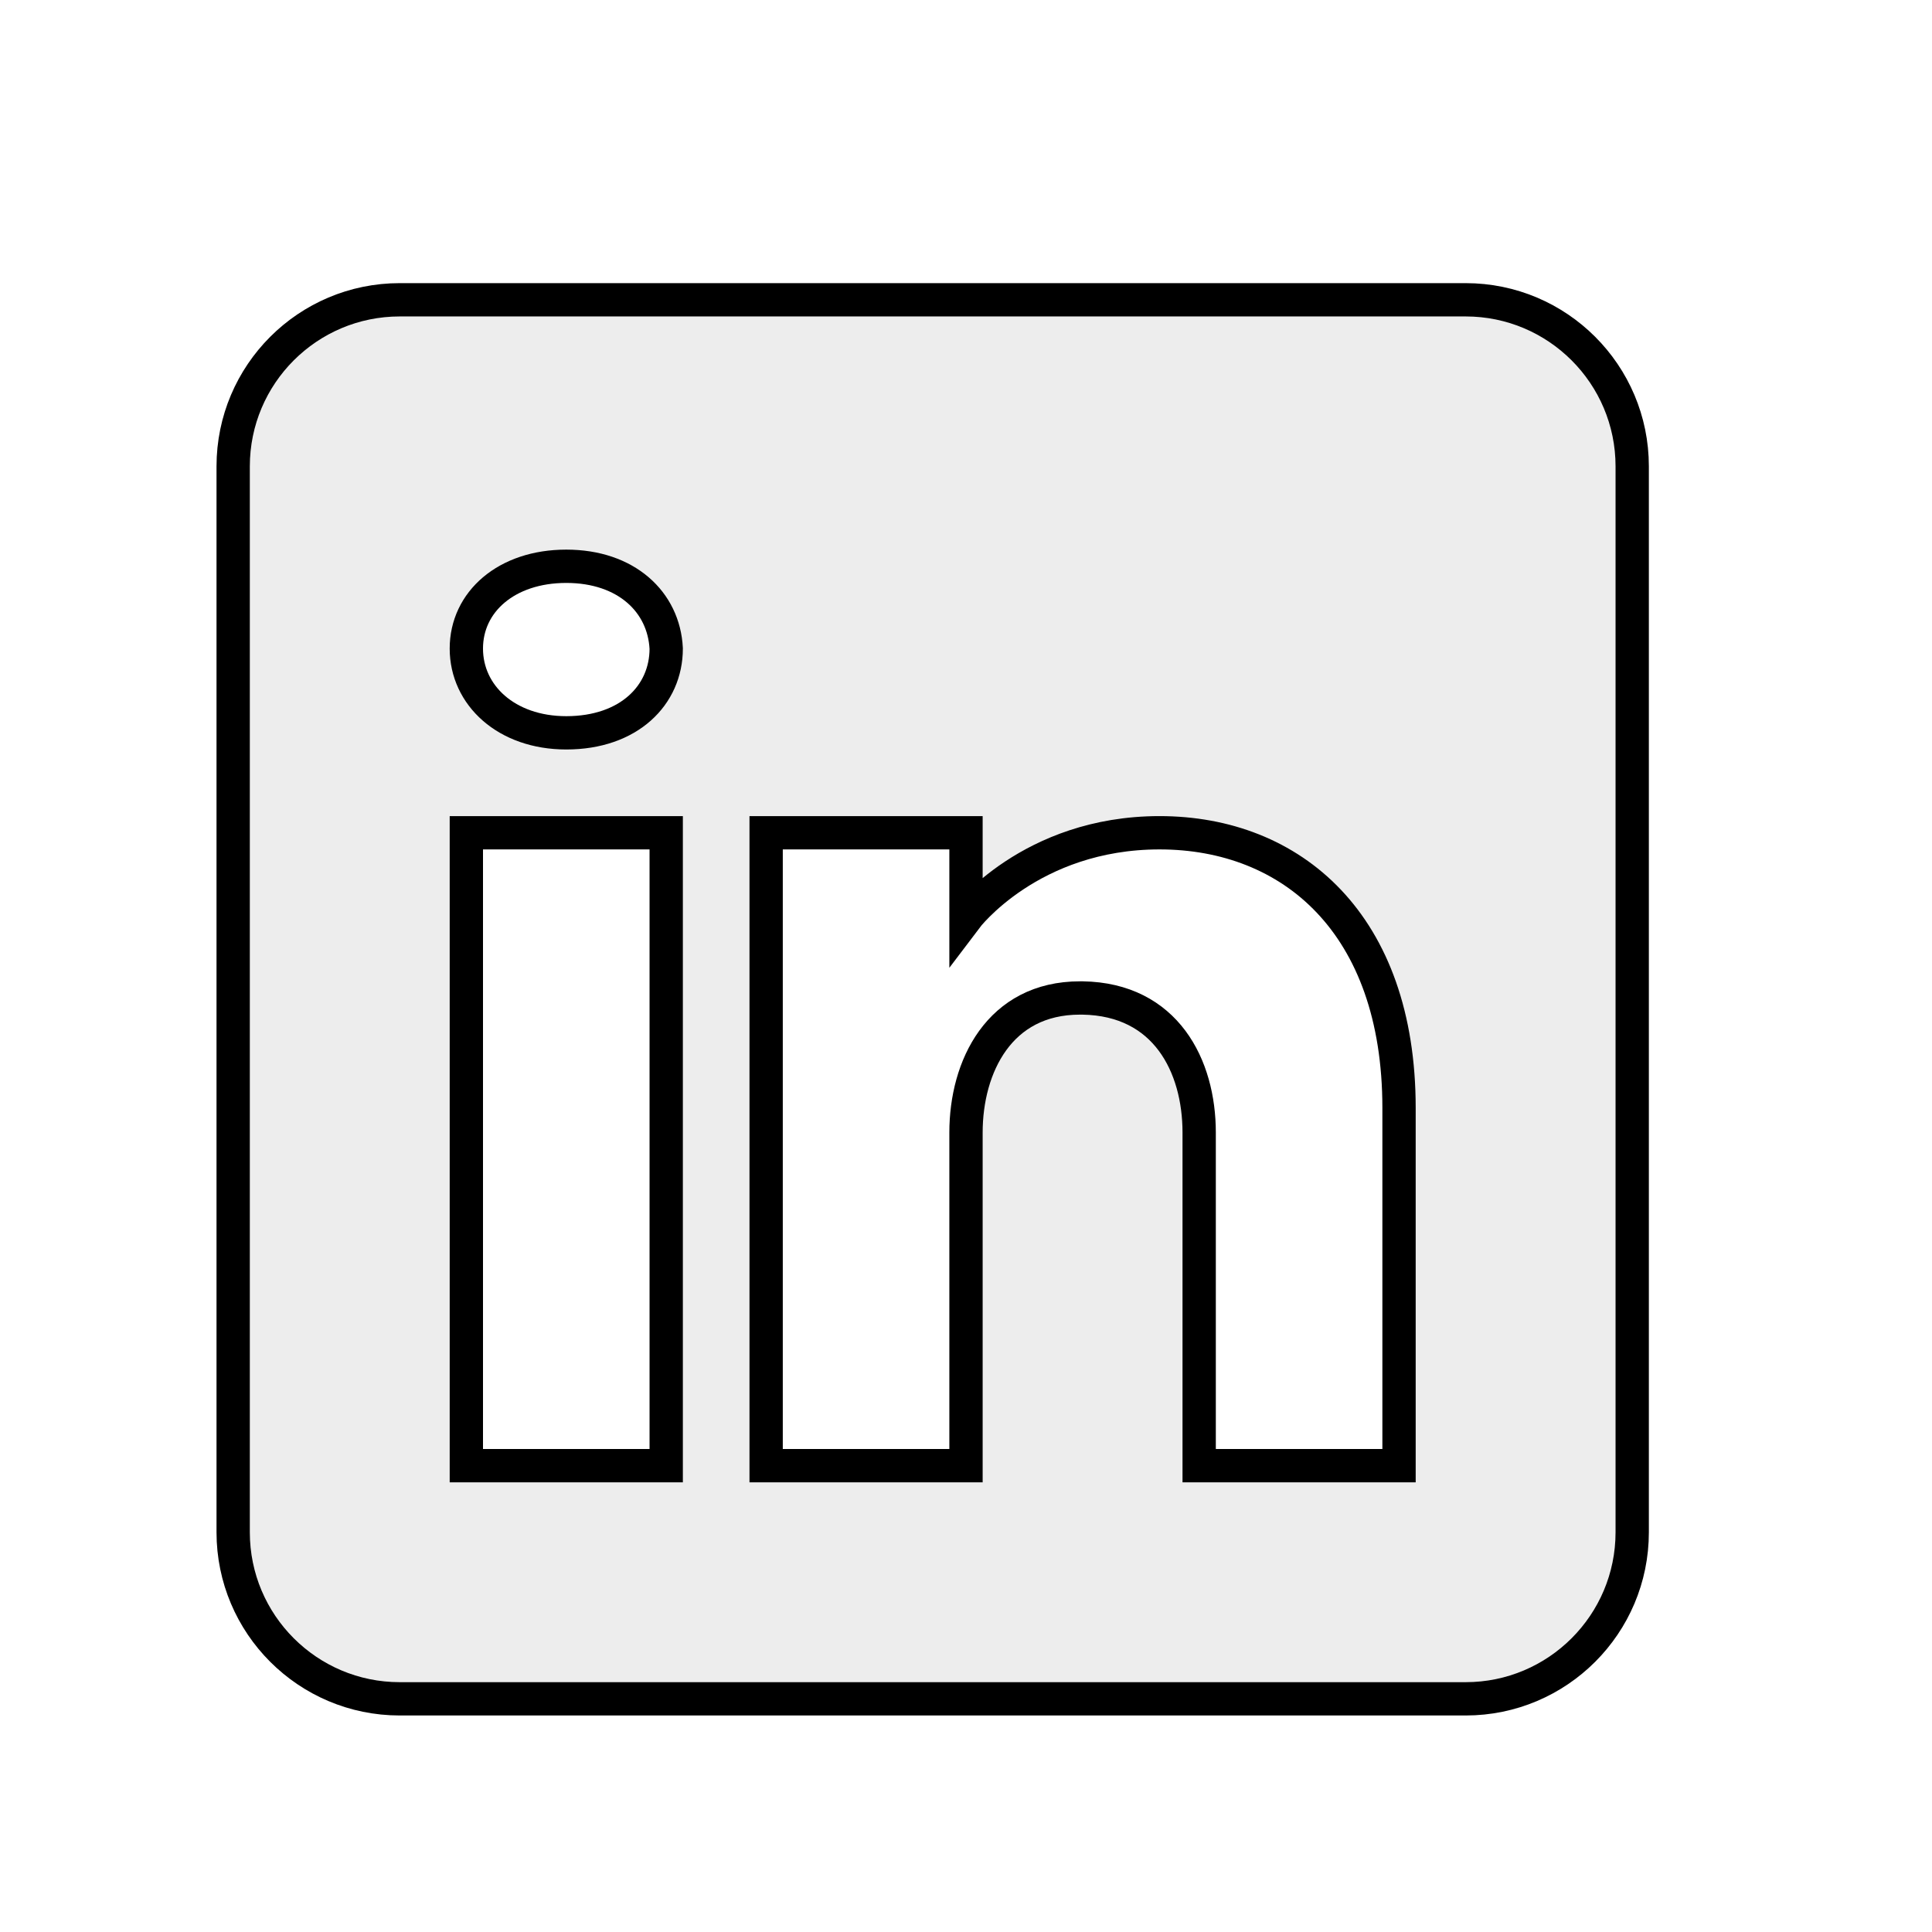
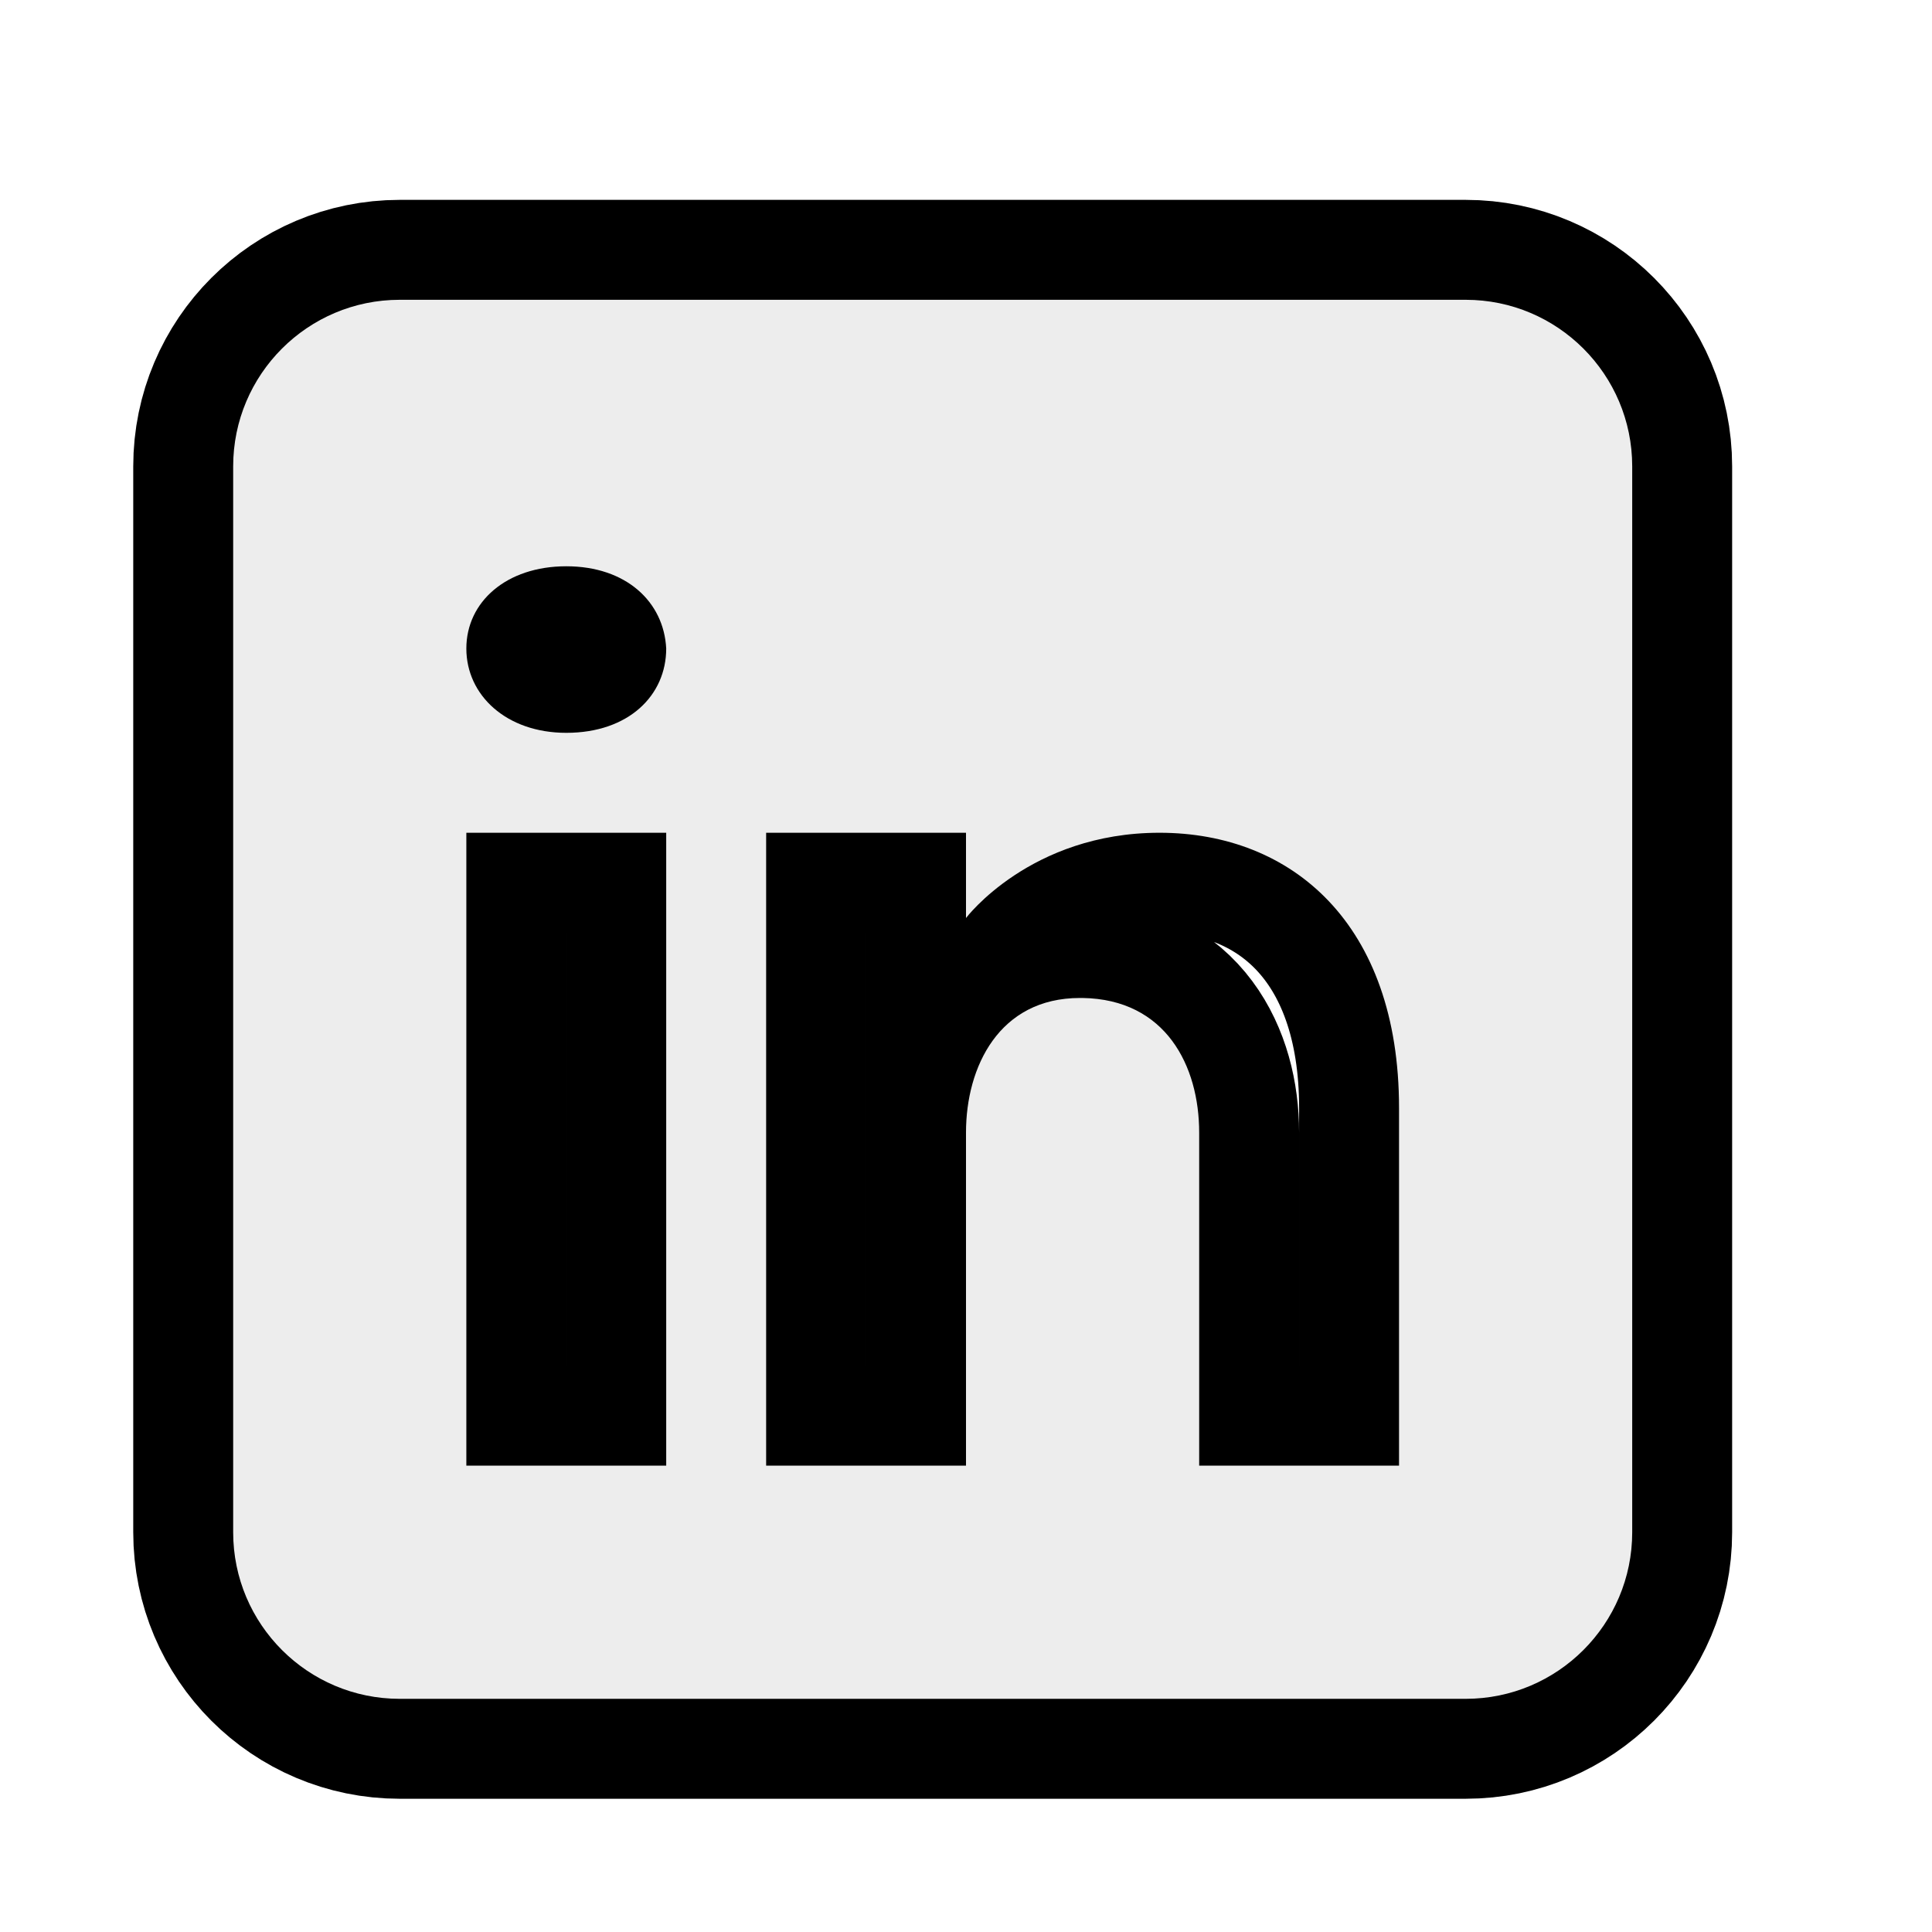
<svg xmlns="http://www.w3.org/2000/svg" width="800px" height="800px" viewBox="-3 -5 58 58">
  <rect x="0" fill="none" width="100" height="100" />
  <g>
+     <path fill="none" stroke="black" stroke-width="6px" stroke-line-join="round" stroke-linecap="round" d="M41,4H9C6.24,4,4,6.24,4,9v32c0,2.76,2.24,5,5,5h32c2.76,0,5-2.24,5-5V9C46,6.24,43.76,4,41,4z M17,20v19h-6V20H17z M11,14.47c0-1.4,1.2-2.47,3-2.47s2.93,1.07,3,2.47c0,1.4-1.12,2.53-3,2.53C12.2,17,11,15.87,11,14.47z M39,39h-6c0,0,0-9.26,0-10 c0-2-1-4-3.5-4.04h-0.08C27,24.96,26,27.02,26,29c0,0.91,0,10,0,10h-6V20h6v2.56c0,0,1.93-2.56,5.81-2.56 c3.97,0,7.19,2.73,7.19,8.26V39z" />
    <path fill="#ededed" d="M41,4H9C6.24,4,4,6.24,4,9v32c0,2.76,2.24,5,5,5h32c2.76,0,5-2.24,5-5V9C46,6.24,43.76,4,41,4z M17,20v19h-6V20H17z M11,14.47c0-1.4,1.2-2.47,3-2.47s2.93,1.07,3,2.47c0,1.4-1.12,2.53-3,2.53C12.2,17,11,15.87,11,14.47z M39,39h-6c0,0,0-9.26,0-10 c0-2-1-4-3.5-4.04h-0.08C27,24.96,26,27.02,26,29c0,0.91,0,10,0,10h-6V20h6v2.56c0,0,1.93-2.56,5.81-2.56 c3.97,0,7.19,2.73,7.19,8.26V39z" />
-     <path fill="none" stroke="black" strokeWidth="20px" strokeLinejoin="round" strokeLinecap="round" d="M41,4H9C6.24,4,4,6.24,4,9v32c0,2.76,2.24,5,5,5h32c2.76,0,5-2.24,5-5V9C46,6.24,43.76,4,41,4z M17,20v19h-6V20H17z M11,14.47c0-1.4,1.2-2.47,3-2.47s2.93,1.07,3,2.47c0,1.4-1.12,2.53-3,2.53C12.2,17,11,15.87,11,14.47z M39,39h-6c0,0,0-9.26,0-10 c0-2-1-4-3.5-4.04h-0.08C27,24.96,26,27.02,26,29c0,0.91,0,10,0,10h-6V20h6v2.56c0,0,1.93-2.56,5.81-2.56 c3.97,0,7.19,2.73,7.19,8.26V39z" />
  </g>
</svg>
